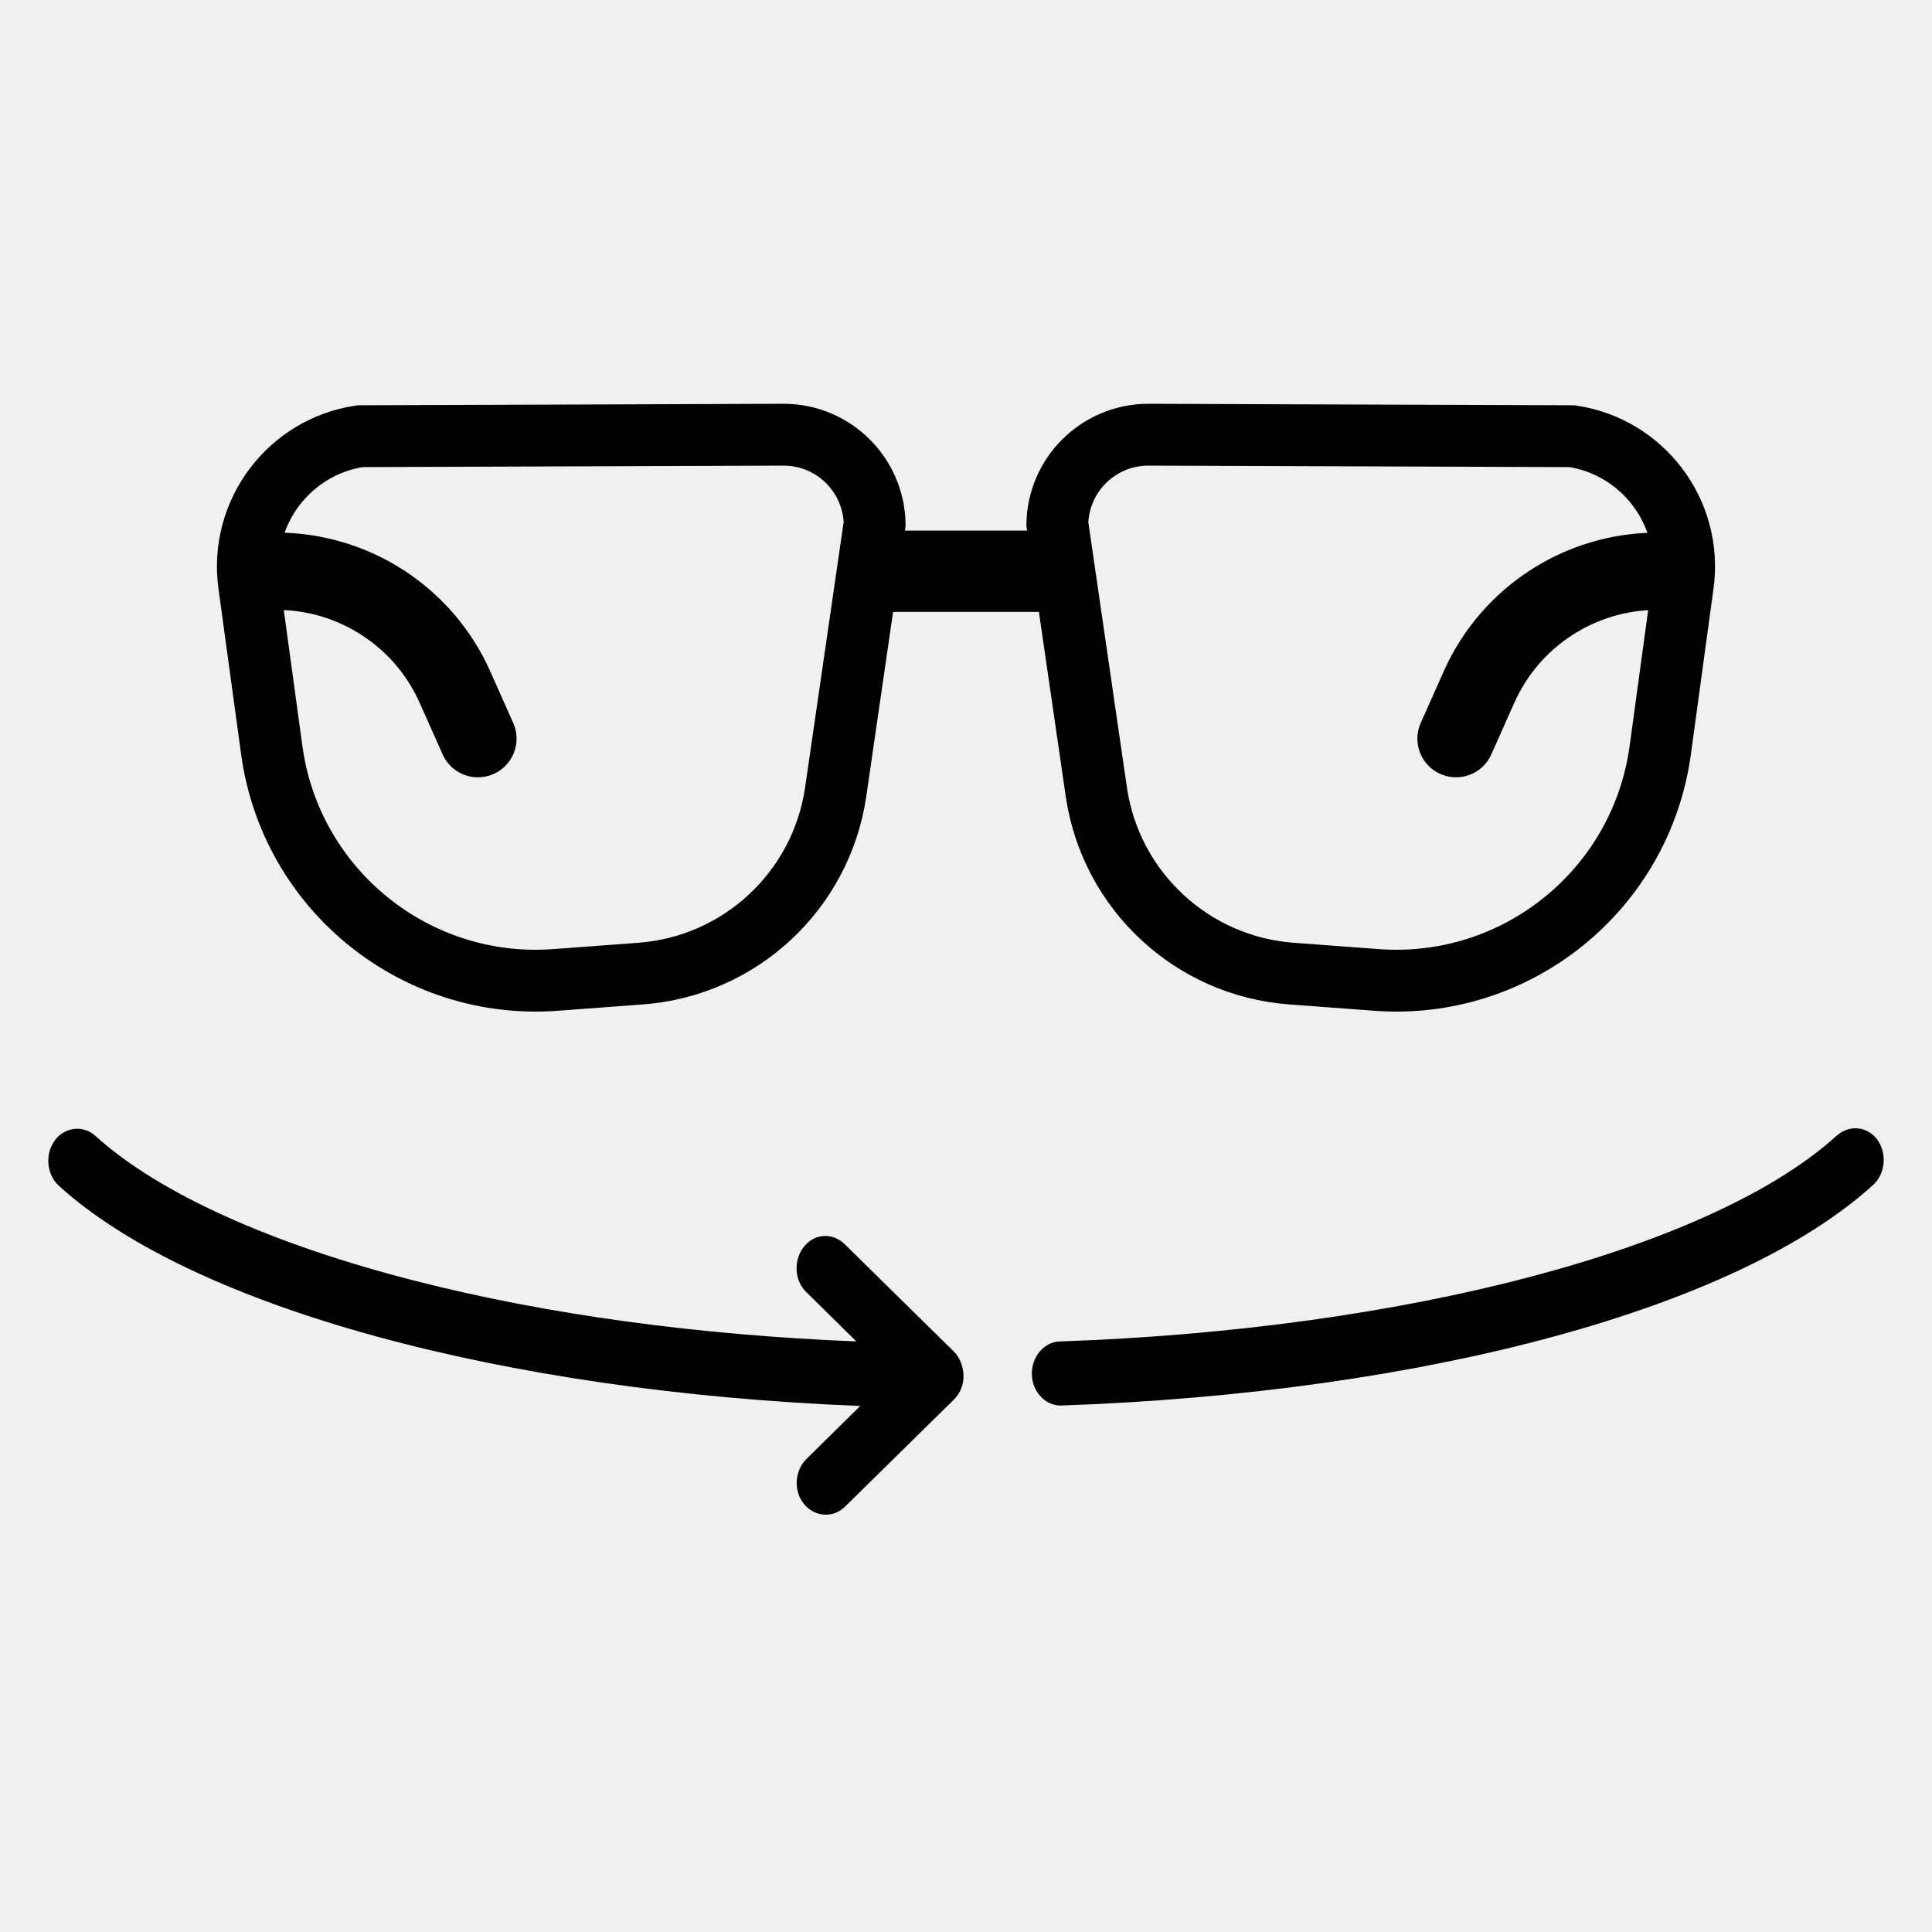
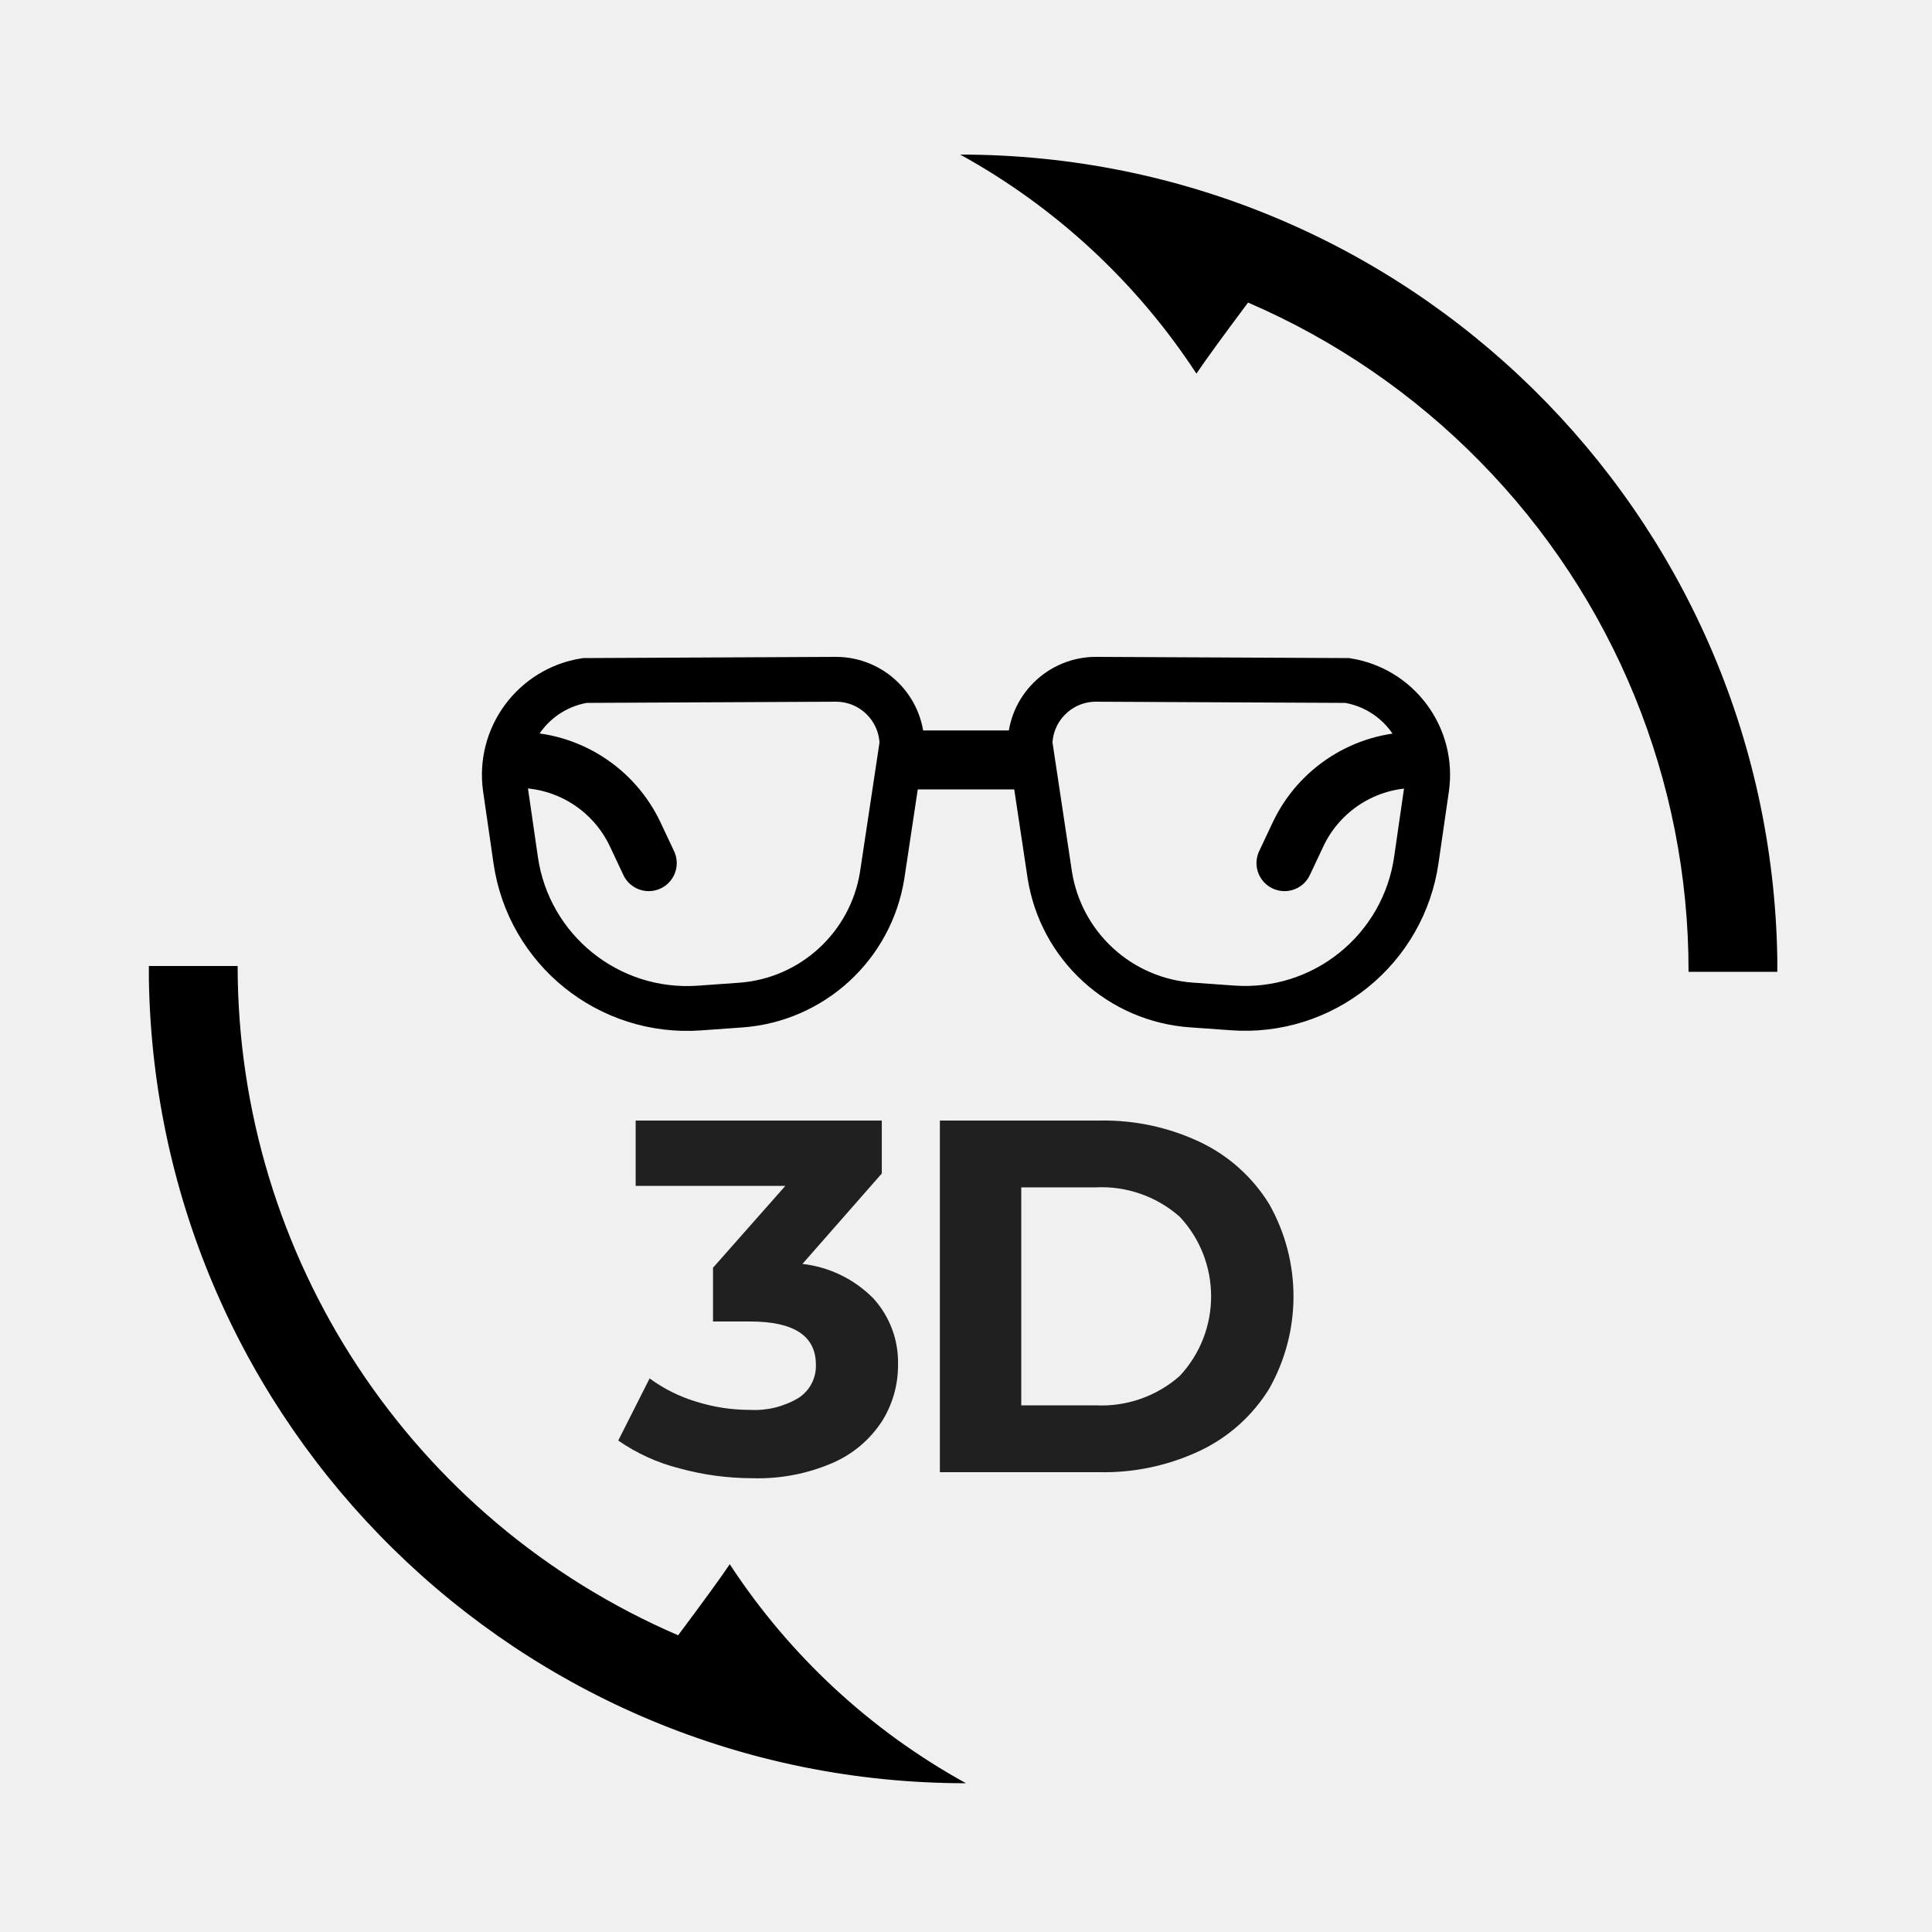
- <svg xmlns="http://www.w3.org/2000/svg" width="40px" height="40px" viewBox="0 0 40 40" version="1.1">
-   <g id="3D-viewer" stroke="none" stroke-width="1" fill="none" fill-rule="evenodd">
-     <g transform="translate(1, 9)">
-       <g id="noun_360_4206372" transform="translate(0, 14.36)" fill="#000000" fill-rule="nonzero">
-         <g id="Group">
-           <path d="M37.033,0.148 C34.449,2.493 28.138,4.165 20.944,4.413 C20.618,4.421 20.355,4.731 20.363,5.094 C20.371,5.457 20.642,5.74 20.959,5.74 C20.967,5.74 20.975,5.74 20.975,5.74 C28.527,5.474 34.966,3.731 37.78,1.174 C38.034,0.944 38.074,0.52 37.868,0.237 C37.669,-0.038 37.295,-0.082 37.033,0.148 Z" id="Path" />
-           <path d="M18.742,4.616 L16.484,2.395 C16.238,2.157 15.856,2.174 15.641,2.457 C15.427,2.732 15.443,3.156 15.697,3.395 L16.73,4.413 C13.439,4.28 10.323,3.855 7.621,3.165 C4.632,2.404 2.279,1.343 0.975,0.157 C0.721,-0.073 0.339,-0.029 0.132,0.254 C-0.074,0.537 -0.034,0.962 0.22,1.192 C3.002,3.714 9.409,5.457 16.81,5.749 L15.697,6.846 C15.467,7.067 15.427,7.465 15.61,7.73 C15.816,8.04 16.23,8.093 16.492,7.837 L18.75,5.616 C18.877,5.492 18.956,5.306 18.948,5.112 C18.94,4.917 18.869,4.74 18.742,4.616 Z" id="Path" />
+ <svg xmlns="http://www.w3.org/2000/svg" width="50" height="50" viewBox="0 0 50 50">
+   <g id="Group_392" data-name="Group 392" transform="translate(12657 12363)">
+     <rect id="Mask" width="50" height="50" rx="25" transform="translate(-12657 -12363)" fill="#fff" opacity="0" />
+     <g id="Group_379" data-name="Group 379">
+       <path id="Path" d="M6.15,25a18.871,18.871,0,0,0,11.4,17.321q1.01-1.351,1.336-1.839A17.241,17.241,0,0,0,25,46.15,21.15,21.15,0,0,1,3.853,25.35l0-.35Z" transform="translate(-12657 -12363)" />
+       <path id="Path-Copy" d="M27.15,4a18.789,18.789,0,0,0,5.4,13.208,18.885,18.885,0,0,0,6,4.112q1.01-1.351,1.336-1.839A17.241,17.241,0,0,0,46,25.15,21.15,21.15,0,0,1,24.853,4.35l0-.35Z" transform="translate(-12586.15 -12333.85) rotate(180)" />
+       <g id="Group-10" transform="translate(-12645 -12346)">
+         <g id="Group-11">
+           <path id="Rectangle" d="M9.634.58a1.71,1.71,0,0,1,1.709,1.669h0l-.512,3.4A4,4,0,0,1,7.165,9.012h0L6.1,9.088A4.481,4.481,0,0,1,1.346,5.259h0L1.078,3.406A2.473,2.473,0,0,1,3.134.611h0Z" fill="none" stroke="#000" stroke-width="1.16" fill-rule="evenodd" />
+           <path id="Rectangle-Copy" d="M23.318-.58a1.7,1.7,0,0,0,1.209-.5,1.7,1.7,0,0,0,.5-1.168h0l-.512-3.4a3.992,3.992,0,0,0-1.247-2.32,3.992,3.992,0,0,0-2.419-1.041h0l-1.067-.076a4.469,4.469,0,0,0-3.129.98A4.469,4.469,0,0,0,15.03-5.259h0l-.268,1.853a2.465,2.465,0,0,0,.467,1.834,2.465,2.465,0,0,0,1.589.961h0Z" transform="translate(39.684) rotate(180)" fill="none" stroke="#000" stroke-width="1.16" fill-rule="evenodd" />
+           <line id="Path-6" x2="2.737" transform="translate(11.632 2.667)" fill="none" stroke="#000" stroke-width="1.526" />
        </g>
+         <path id="Path-15" d="M1.4,2.667A3.362,3.362,0,0,1,4.442,4.6l.347.737h0" fill="none" stroke="#000" stroke-linecap="round" stroke-width="1.45" fill-rule="evenodd" />
+         <path id="Path-15-2" data-name="Path-15" d="M21.243-2.667A3.362,3.362,0,0,0,24.285-4.6l.347-.737h0" transform="translate(45.875) rotate(180)" fill="none" stroke="#000" stroke-linecap="round" stroke-width="1.45" fill-rule="evenodd" />
      </g>
-       <g id="Group-10" transform="translate(4.131663, -0)" stroke="#000000">
-         <g id="Group-11">
-           <path d="M11.092,3.33066907e-16 C11.613,3.33066907e-16 12.084,0.211 12.425,0.552 C12.757,0.884 12.966,1.34 12.977,1.843 L12.977,1.843 L12.168,7.412 C12.015,8.431 11.52,9.328 10.807,9.99 C10.093,10.653 9.161,11.08 8.135,11.157 L8.135,11.157 L6.376,11.288 C4.921,11.398 3.55,10.931 2.493,10.076 C1.436,9.221 0.693,7.978 0.495,6.533 L0.495,6.533 L0.025,3.098 C-0.077,2.352 0.134,1.634 0.556,1.078 C0.971,0.532 1.59,0.141 2.319,0.031 L2.319,0.031 L11.092,3.33066907e-16 Z" id="Rectangle" stroke-width="1.28" />
-           <path d="M27.851,3.33066907e-16 C28.372,3.33066907e-16 28.843,0.211 29.185,0.552 C29.517,0.884 29.725,1.34 29.737,1.843 L29.737,1.843 L28.927,7.412 C28.774,8.431 28.279,9.328 27.566,9.99 C26.852,10.653 25.921,11.08 24.894,11.157 L24.894,11.157 L23.135,11.288 C21.681,11.398 20.309,10.931 19.252,10.076 C18.195,9.221 17.452,7.978 17.254,6.533 L17.254,6.533 L16.785,3.098 C16.683,2.352 16.893,1.634 17.315,1.078 C17.73,0.532 18.349,0.141 19.078,0.031 L19.078,0.031 L27.851,3.33066907e-16 Z" id="Rectangle-Copy" stroke-width="1.28" transform="translate(23.24795, 5.652067) scale(-1, 1) translate(-23.24795, -5.652067) " />
-           <line x1="13.184" y1="2.827" x2="16.553" y2="2.827" id="Path-6" stroke-width="1.684" />
-         </g>
-         <path d="M0.593,2.827 C2.189,2.827 3.637,3.766 4.287,5.224 L4.763,6.293 L4.763,6.293" id="Path-15" stroke-width="1.6" stroke-linecap="round" />
-         <path d="M25.014,2.827 C26.61,2.827 28.058,3.766 28.708,5.224 L29.184,6.293 L29.184,6.293" id="Path-15" stroke-width="1.6" stroke-linecap="round" transform="translate(27.09901, 4.56) scale(-1, 1) translate(-27.09901, -4.56) " />
-       </g>
+       <path id="_3D" data-name="3D" d="M19.471,38.256a4.855,4.855,0,0,0,2.087-.4,2.9,2.9,0,0,0,1.267-1.073,2.718,2.718,0,0,0,.416-1.462A2.455,2.455,0,0,0,22.6,33.6a3.063,3.063,0,0,0-1.833-.89h0l2.054-2.34V29h-6.37v1.69h3.874l-1.872,2.119V34.2h.962q1.7,0,1.7,1.118a.982.982,0,0,1-.455.864,2.215,2.215,0,0,1-1.248.306,4.634,4.634,0,0,1-1.4-.215,3.968,3.968,0,0,1-1.2-.6h0L16,37.281A4.872,4.872,0,0,0,17.58,38,7.158,7.158,0,0,0,19.471,38.256Zm8.987-.156a5.81,5.81,0,0,0,2.619-.565,4.234,4.234,0,0,0,1.768-1.592,4.853,4.853,0,0,0,0-4.784,4.234,4.234,0,0,0-1.768-1.593A5.81,5.81,0,0,0,28.458,29H24.324v9.1Zm-.1-1.729H26.43V30.729h1.924a3.058,3.058,0,0,1,2.177.76,3.019,3.019,0,0,1,0,4.121,3.058,3.058,0,0,1-2.177.76Z" transform="translate(-12657 -12363)" fill="#202020" />
    </g>
  </g>
</svg>
